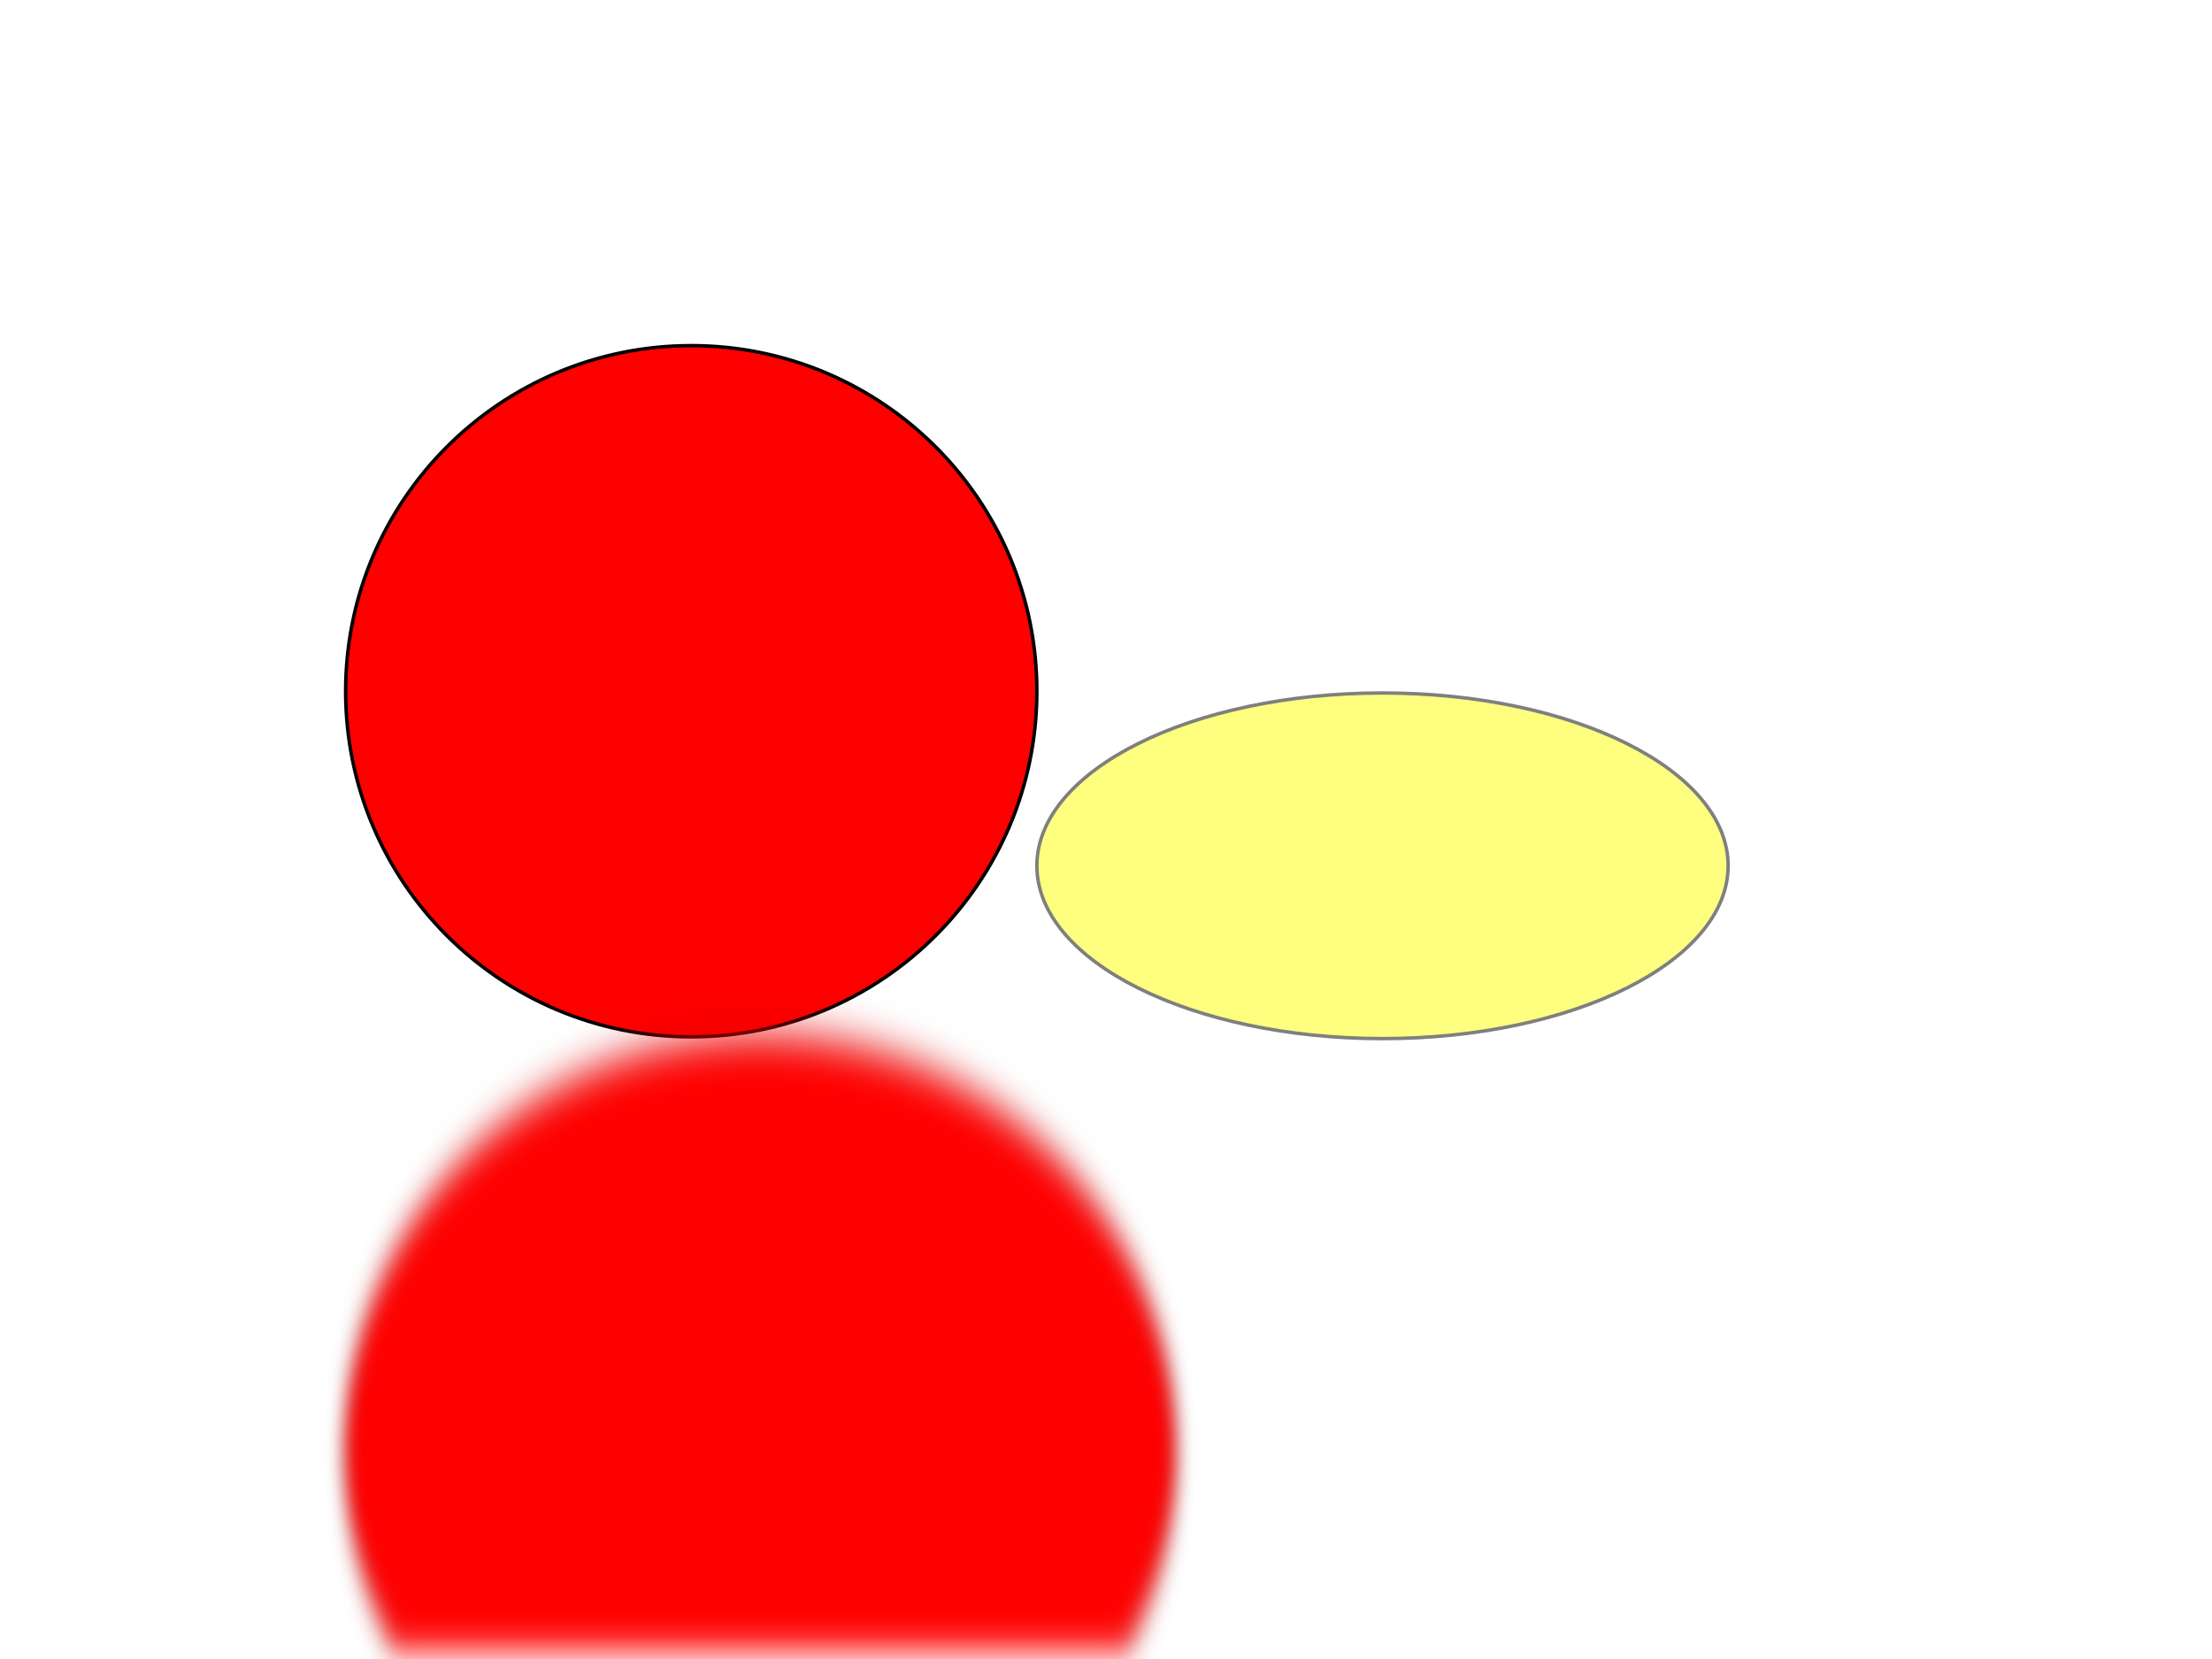
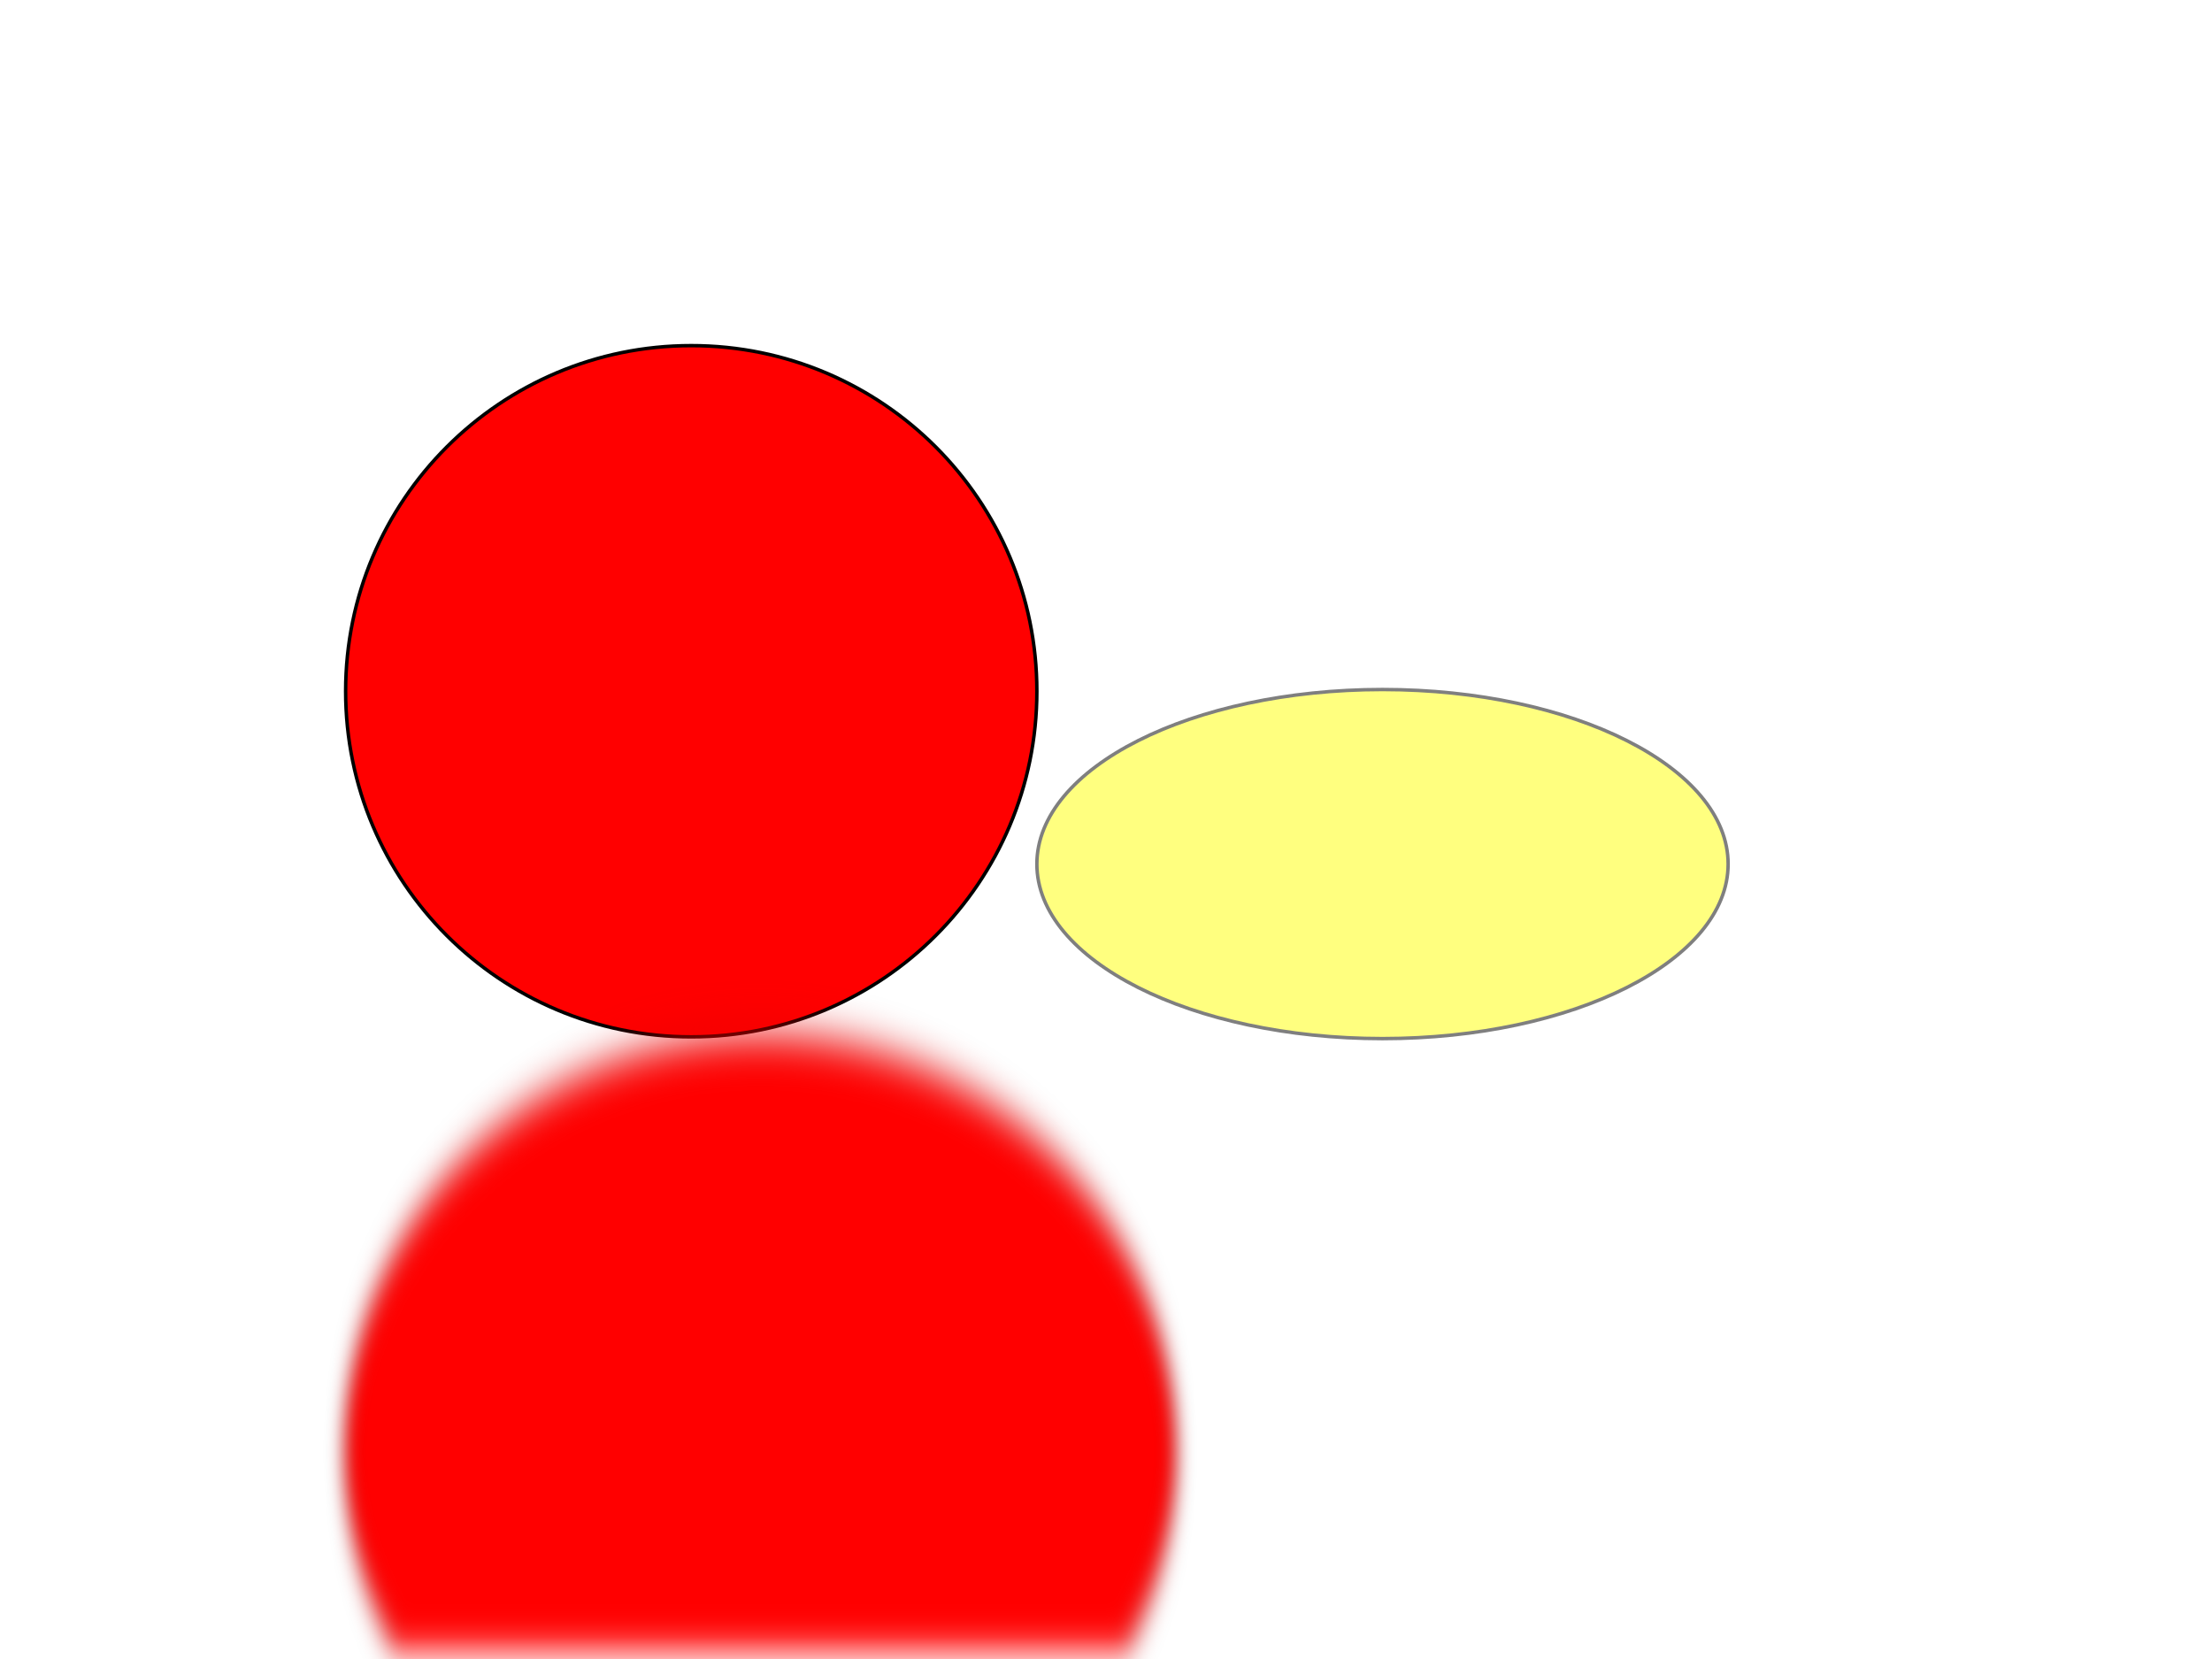
<svg xmlns="http://www.w3.org/2000/svg" width="640" height="480">
  <g class="layer">
    <circle cx="200" cy="200" fill="#FF0000" id="svg_1" r="100" stroke="#000000" />
-     <ellipse cx="400" cy="250.5" fill="#ffff00" id="svg_2" opacity="0.5" rx="100" ry="50" stroke="#000000" transform="matrix(1 0 0 1 0 0)" />
+     <ellipse cx="400" cy="250" fill="#ffff00" id="svg_2" opacity="0.5" rx="100" ry="50.5" stroke="#000000" transform="matrix(1 0 0 1 0 0)" />
    <ellipse cx="220" cy="420" fill="#FF0000" filter="url(#svg_3_blur)" id="svg_3" rx="120" ry="120" stroke="#000000" transform="rotate(25 220 420)" />
  </g>
  <defs>
    <filter height="200%" id="svg_3_blur" width="200%" x="-50%" y="-50%">
      <feGaussianBlur in="SourceGraphic" stdDeviation="5" />
    </filter>
  </defs>
</svg>
